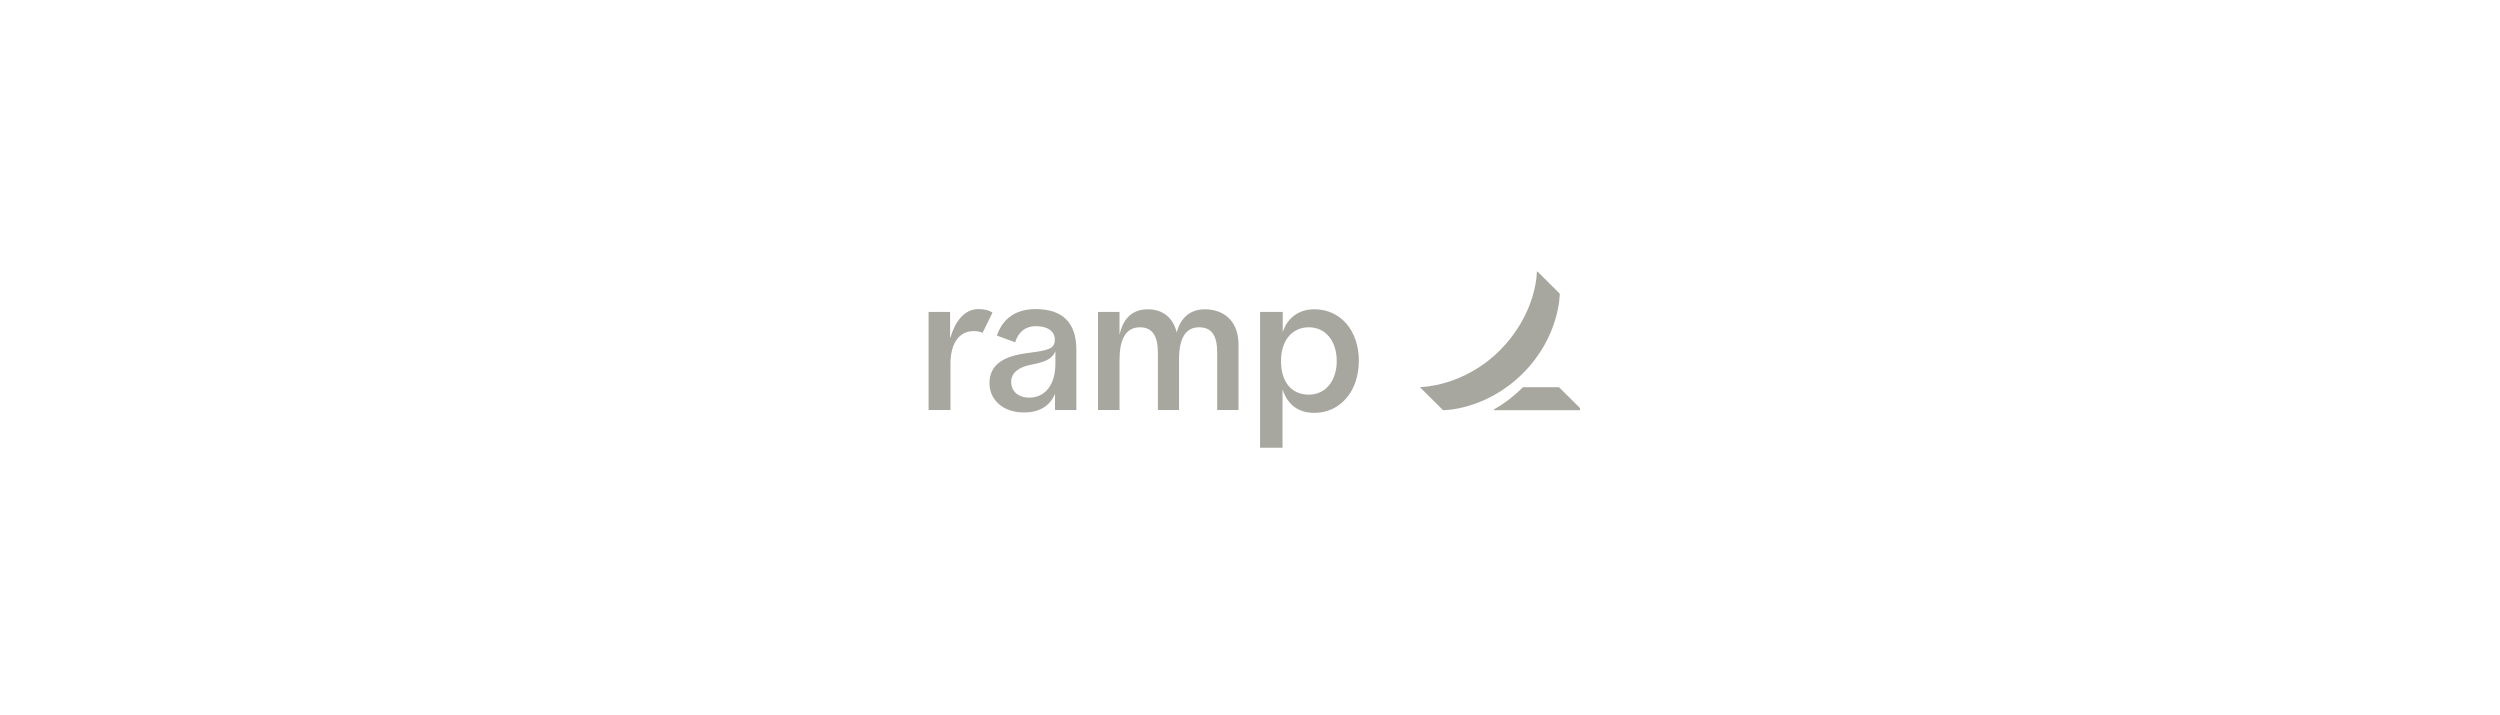
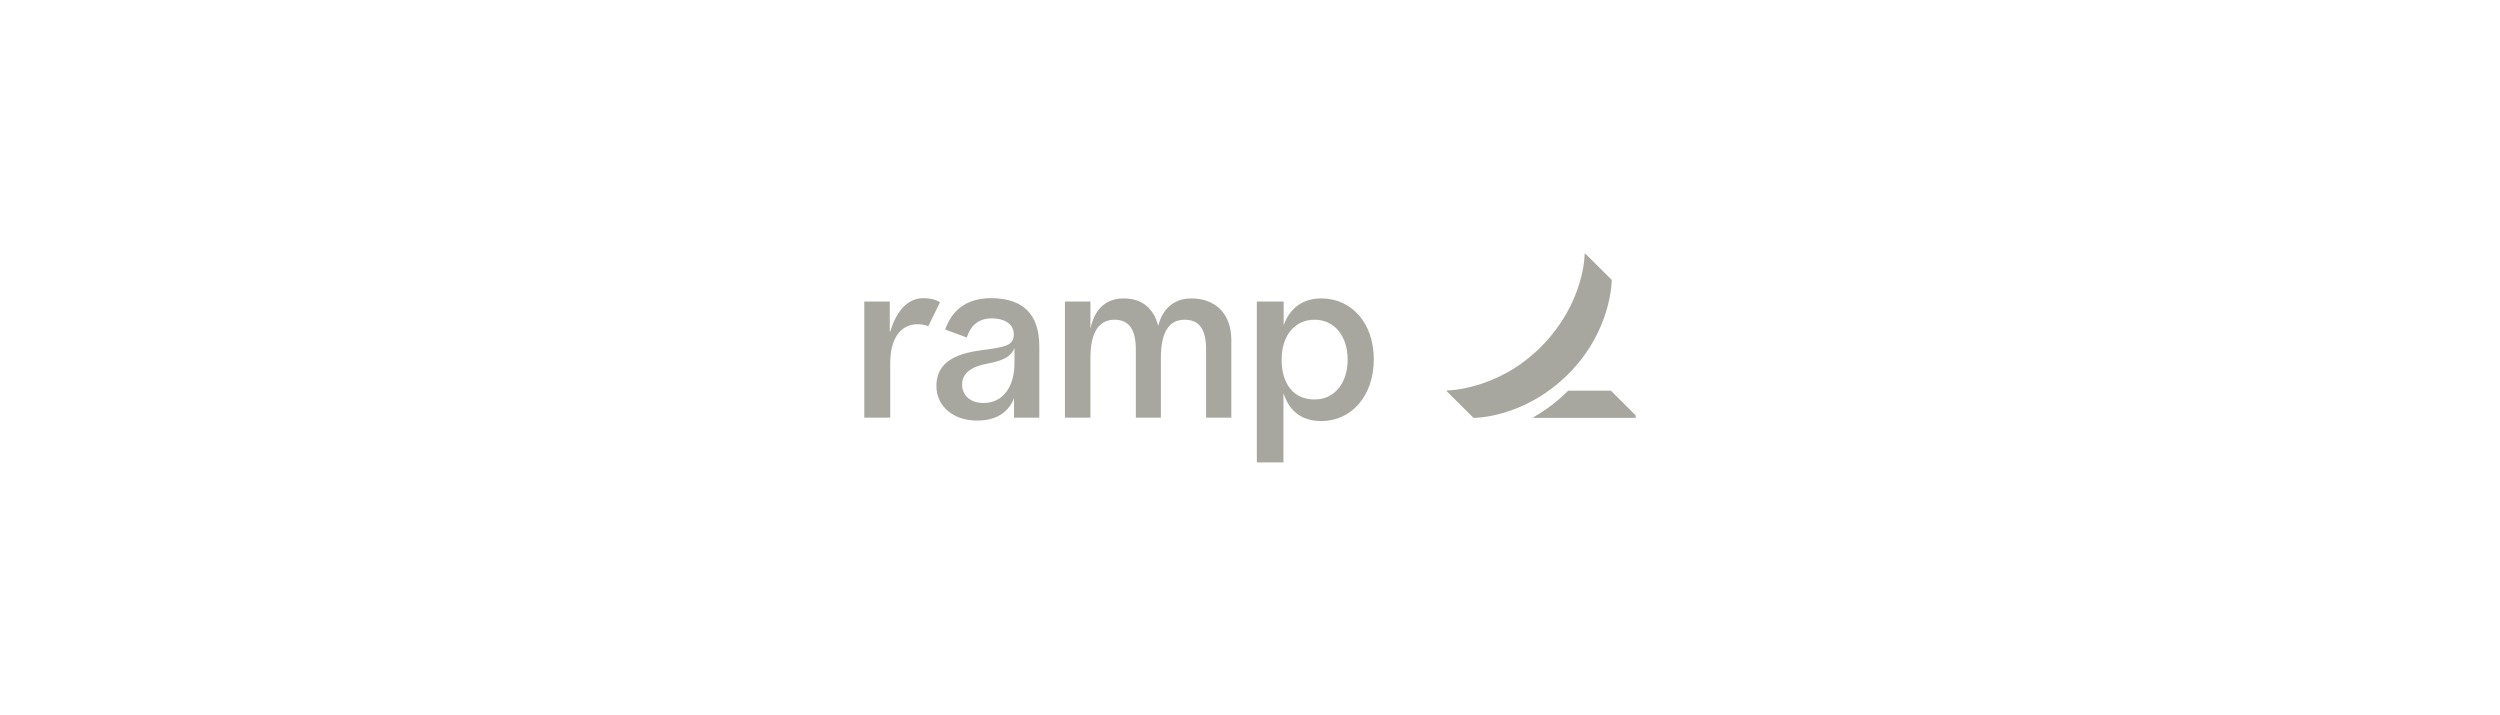
<svg xmlns="http://www.w3.org/2000/svg" width="140" height="40" fill="currentColor" viewBox="0 0 140 40">
-   <g transform="translate(52 15.2) scale(0.38)">
+   <g transform="translate(48.4 14.2) scale(0.45)">
    <clipPath id="ramp-a">
      <path d="M0 .016h96v25.968H0z" />
    </clipPath>
    <g clip-path="url(#ramp-a)" fill="#A7A7A0">
      <path d="M6.643 8.793c-2.29 0-3.414 2.047-3.414 4.78v6.849H0V5.968h3.172v3.75h.055c.677-2.306 2.028-4.169 4.11-4.169 1.465 0 2.083.519 2.083.519l-1.458 2.977s-.464-.253-1.32-.252Zm39.035 1.984v9.644h-3.146v-8.47c0-2.431-.752-3.719-2.672-3.719-1.989 0-2.951 1.628-2.951 4.752v7.435h-3.117v-8.468c0-2.337-.743-3.719-2.644-3.719-2.17 0-3.006 1.929-3.006 4.752v7.435h-3.172V5.971h3.172v3.273h.028c.495-2.265 1.843-3.663 4.12-3.663 2.256 0 3.727 1.23 4.285 3.412.532-2.1 1.946-3.412 4.12-3.412 3.032 0 4.982 1.929 4.983 5.199ZM15.767 5.55c-2.92 0-4.83 1.39-5.7 3.901l2.687.991c.49-1.515 1.511-2.377 3.07-2.377 1.753 0 2.783.783 2.783 1.985 0 1.229-.82 1.486-2.672 1.79-2.06.336-6.96.447-6.96 4.64 0 2.456 2.025 4.304 5.066 4.304 2.287 0 3.844-.948 4.565-2.712h.028v2.349h3.146v-8.889c-.002-3.889-1.931-5.982-6.013-5.982Zm2.922 8.068c0 3.03-1.478 4.977-3.84 4.977-1.671 0-2.673-.951-2.673-2.322 0-1.286 1.03-2.178 3.006-2.546 2.022-.377 3.04-.842 3.507-1.957Zm38.178-8.04c-2.406 0-3.996 1.342-4.676 3.357V5.97h-3.341v20.015h3.313v-8.528h.028c.737 2.183 2.272 3.384 4.676 3.384 3.812 0 6.541-3.187 6.541-7.688-.001-4.471-2.729-7.573-6.541-7.573zm-.822 12.579c-2.641 0-4.106-1.944-4.106-4.963s1.639-4.962 4.106-4.962c2.465 0 4.106 2.038 4.106 4.962 0 2.926-1.641 4.963-4.106 4.963z" />
      <path d="M96.22 20.355v.09l-12.928.005v-.095c1.864-1.068 3.151-2.156 4.309-3.293h5.308zm-3.203-17.079-3.277-3.26h-.095s.055 6.076-5.447 11.602c-5.384 5.409-11.715 5.421-11.715 5.421v.095l3.338 3.317s6.24.063 11.751-5.421c5.491-5.465 5.445-11.754 5.445-11.754z" />
    </g>
  </g>
</svg>
